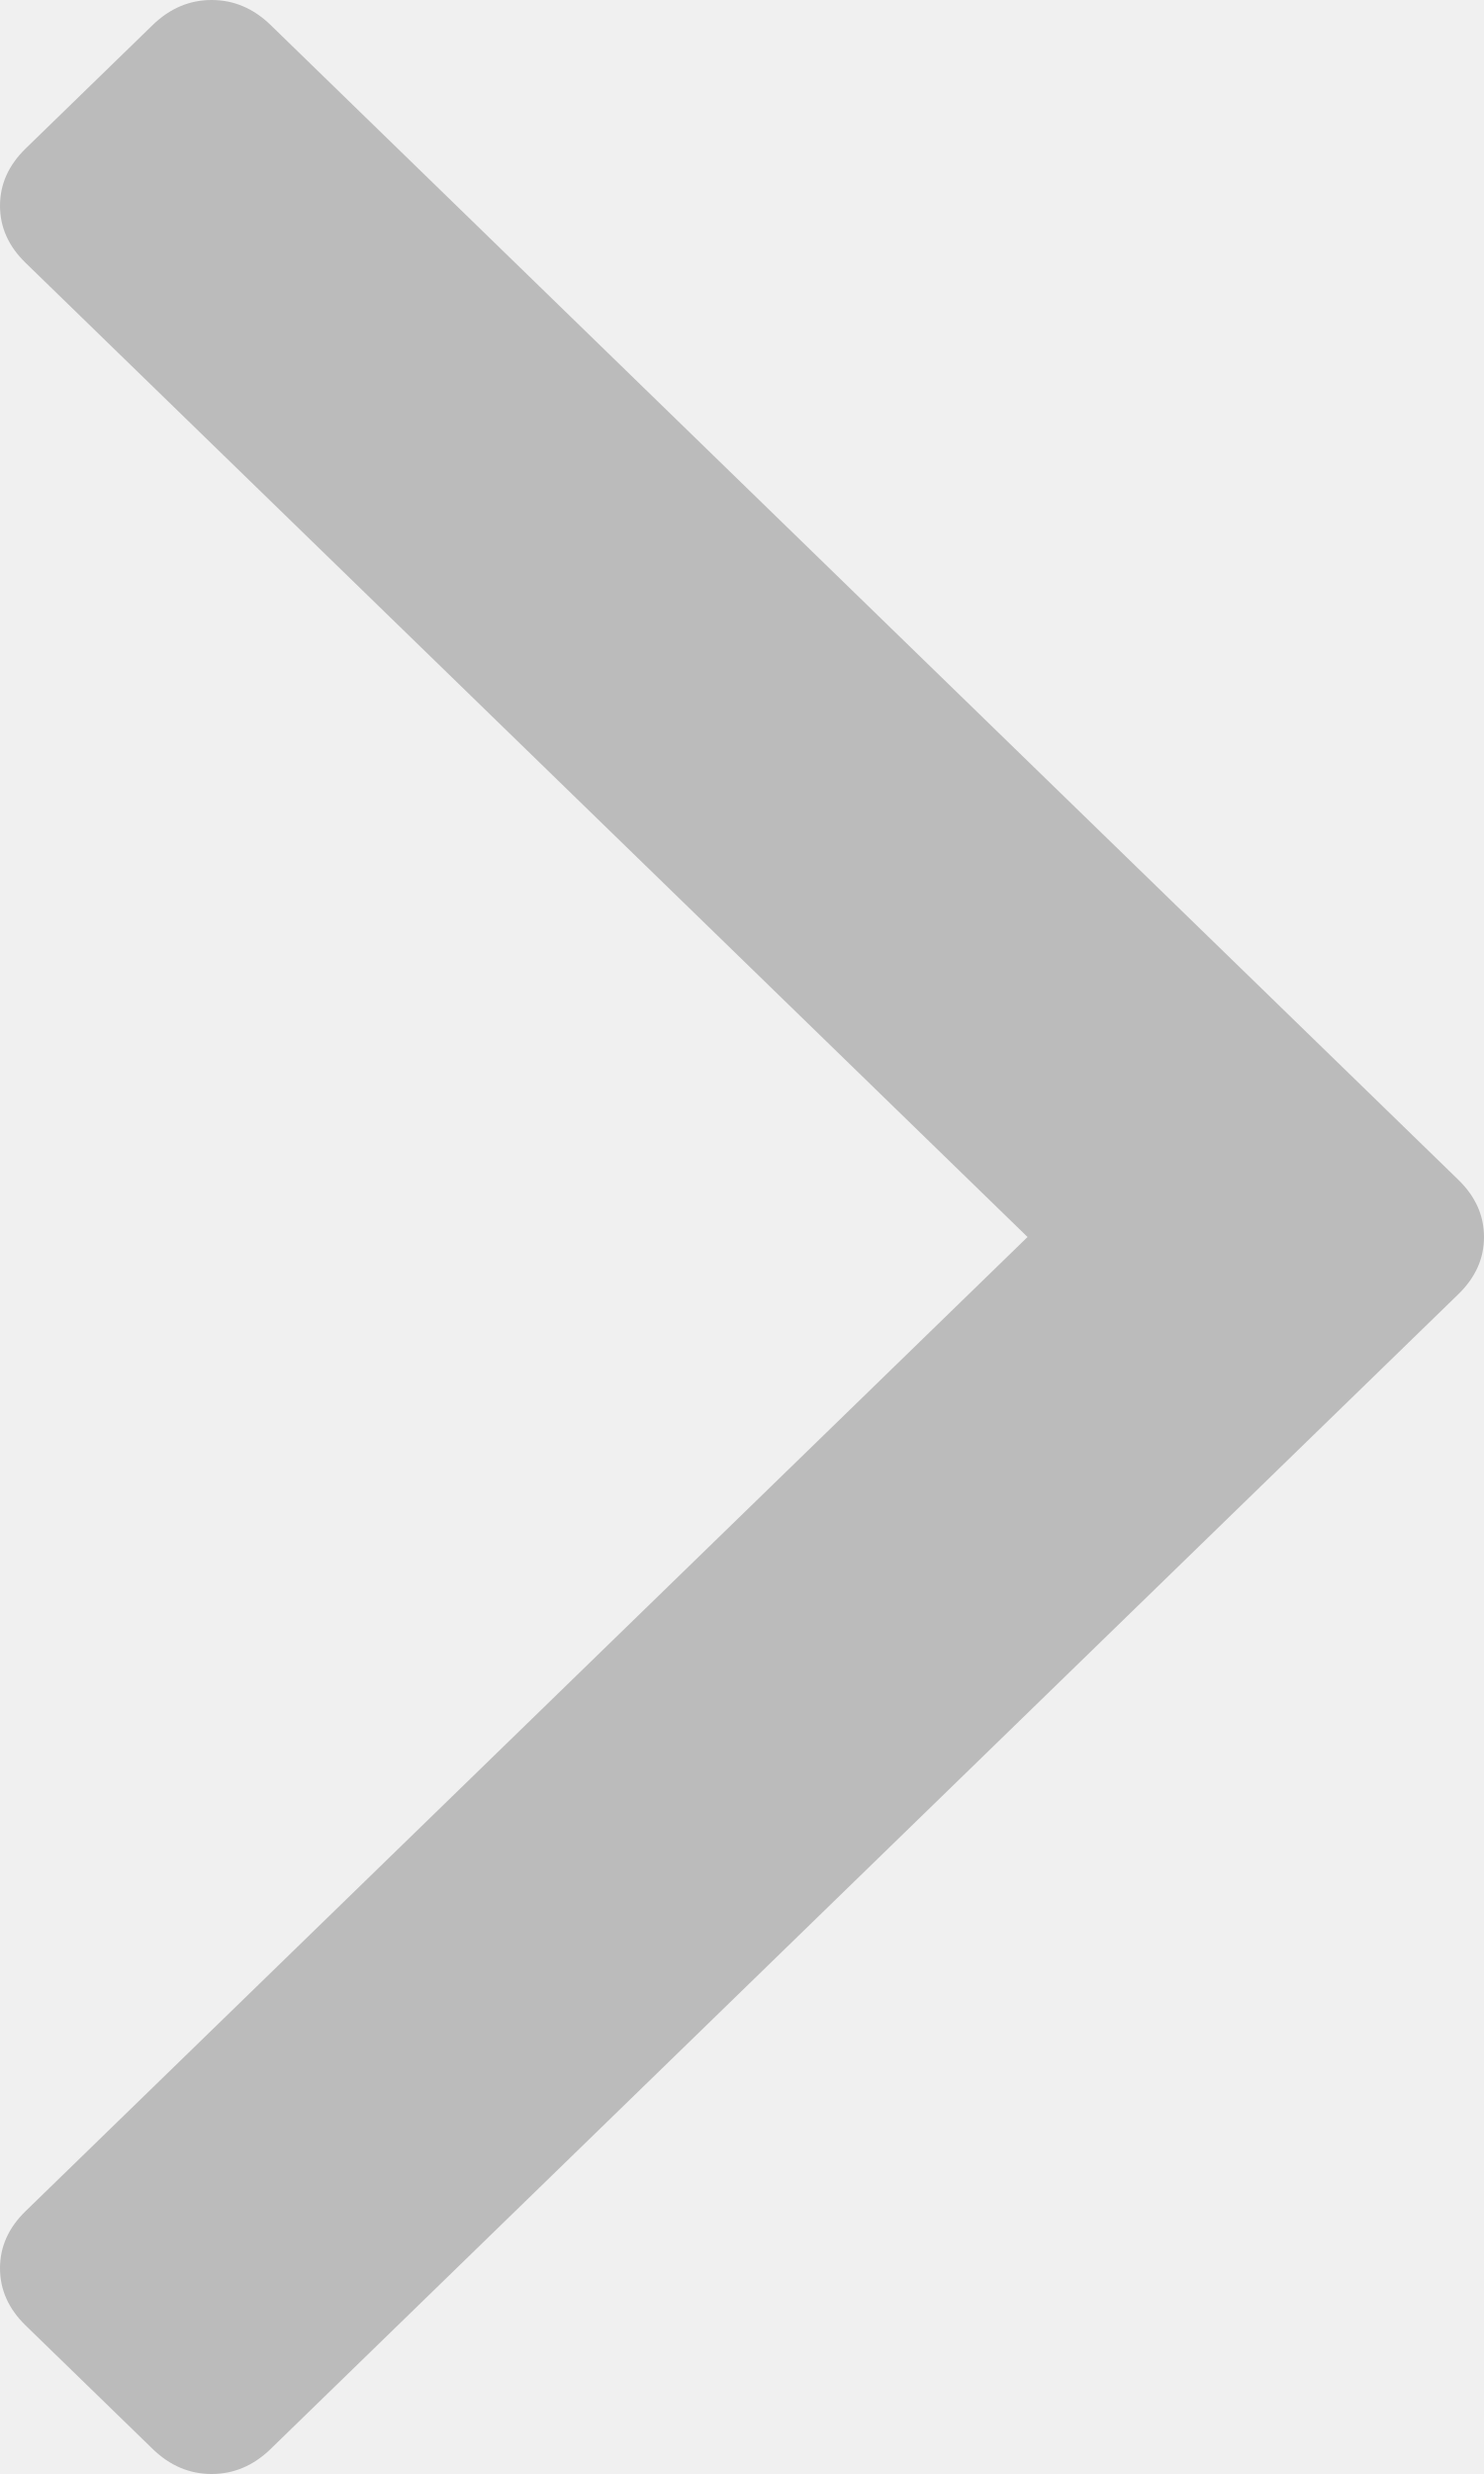
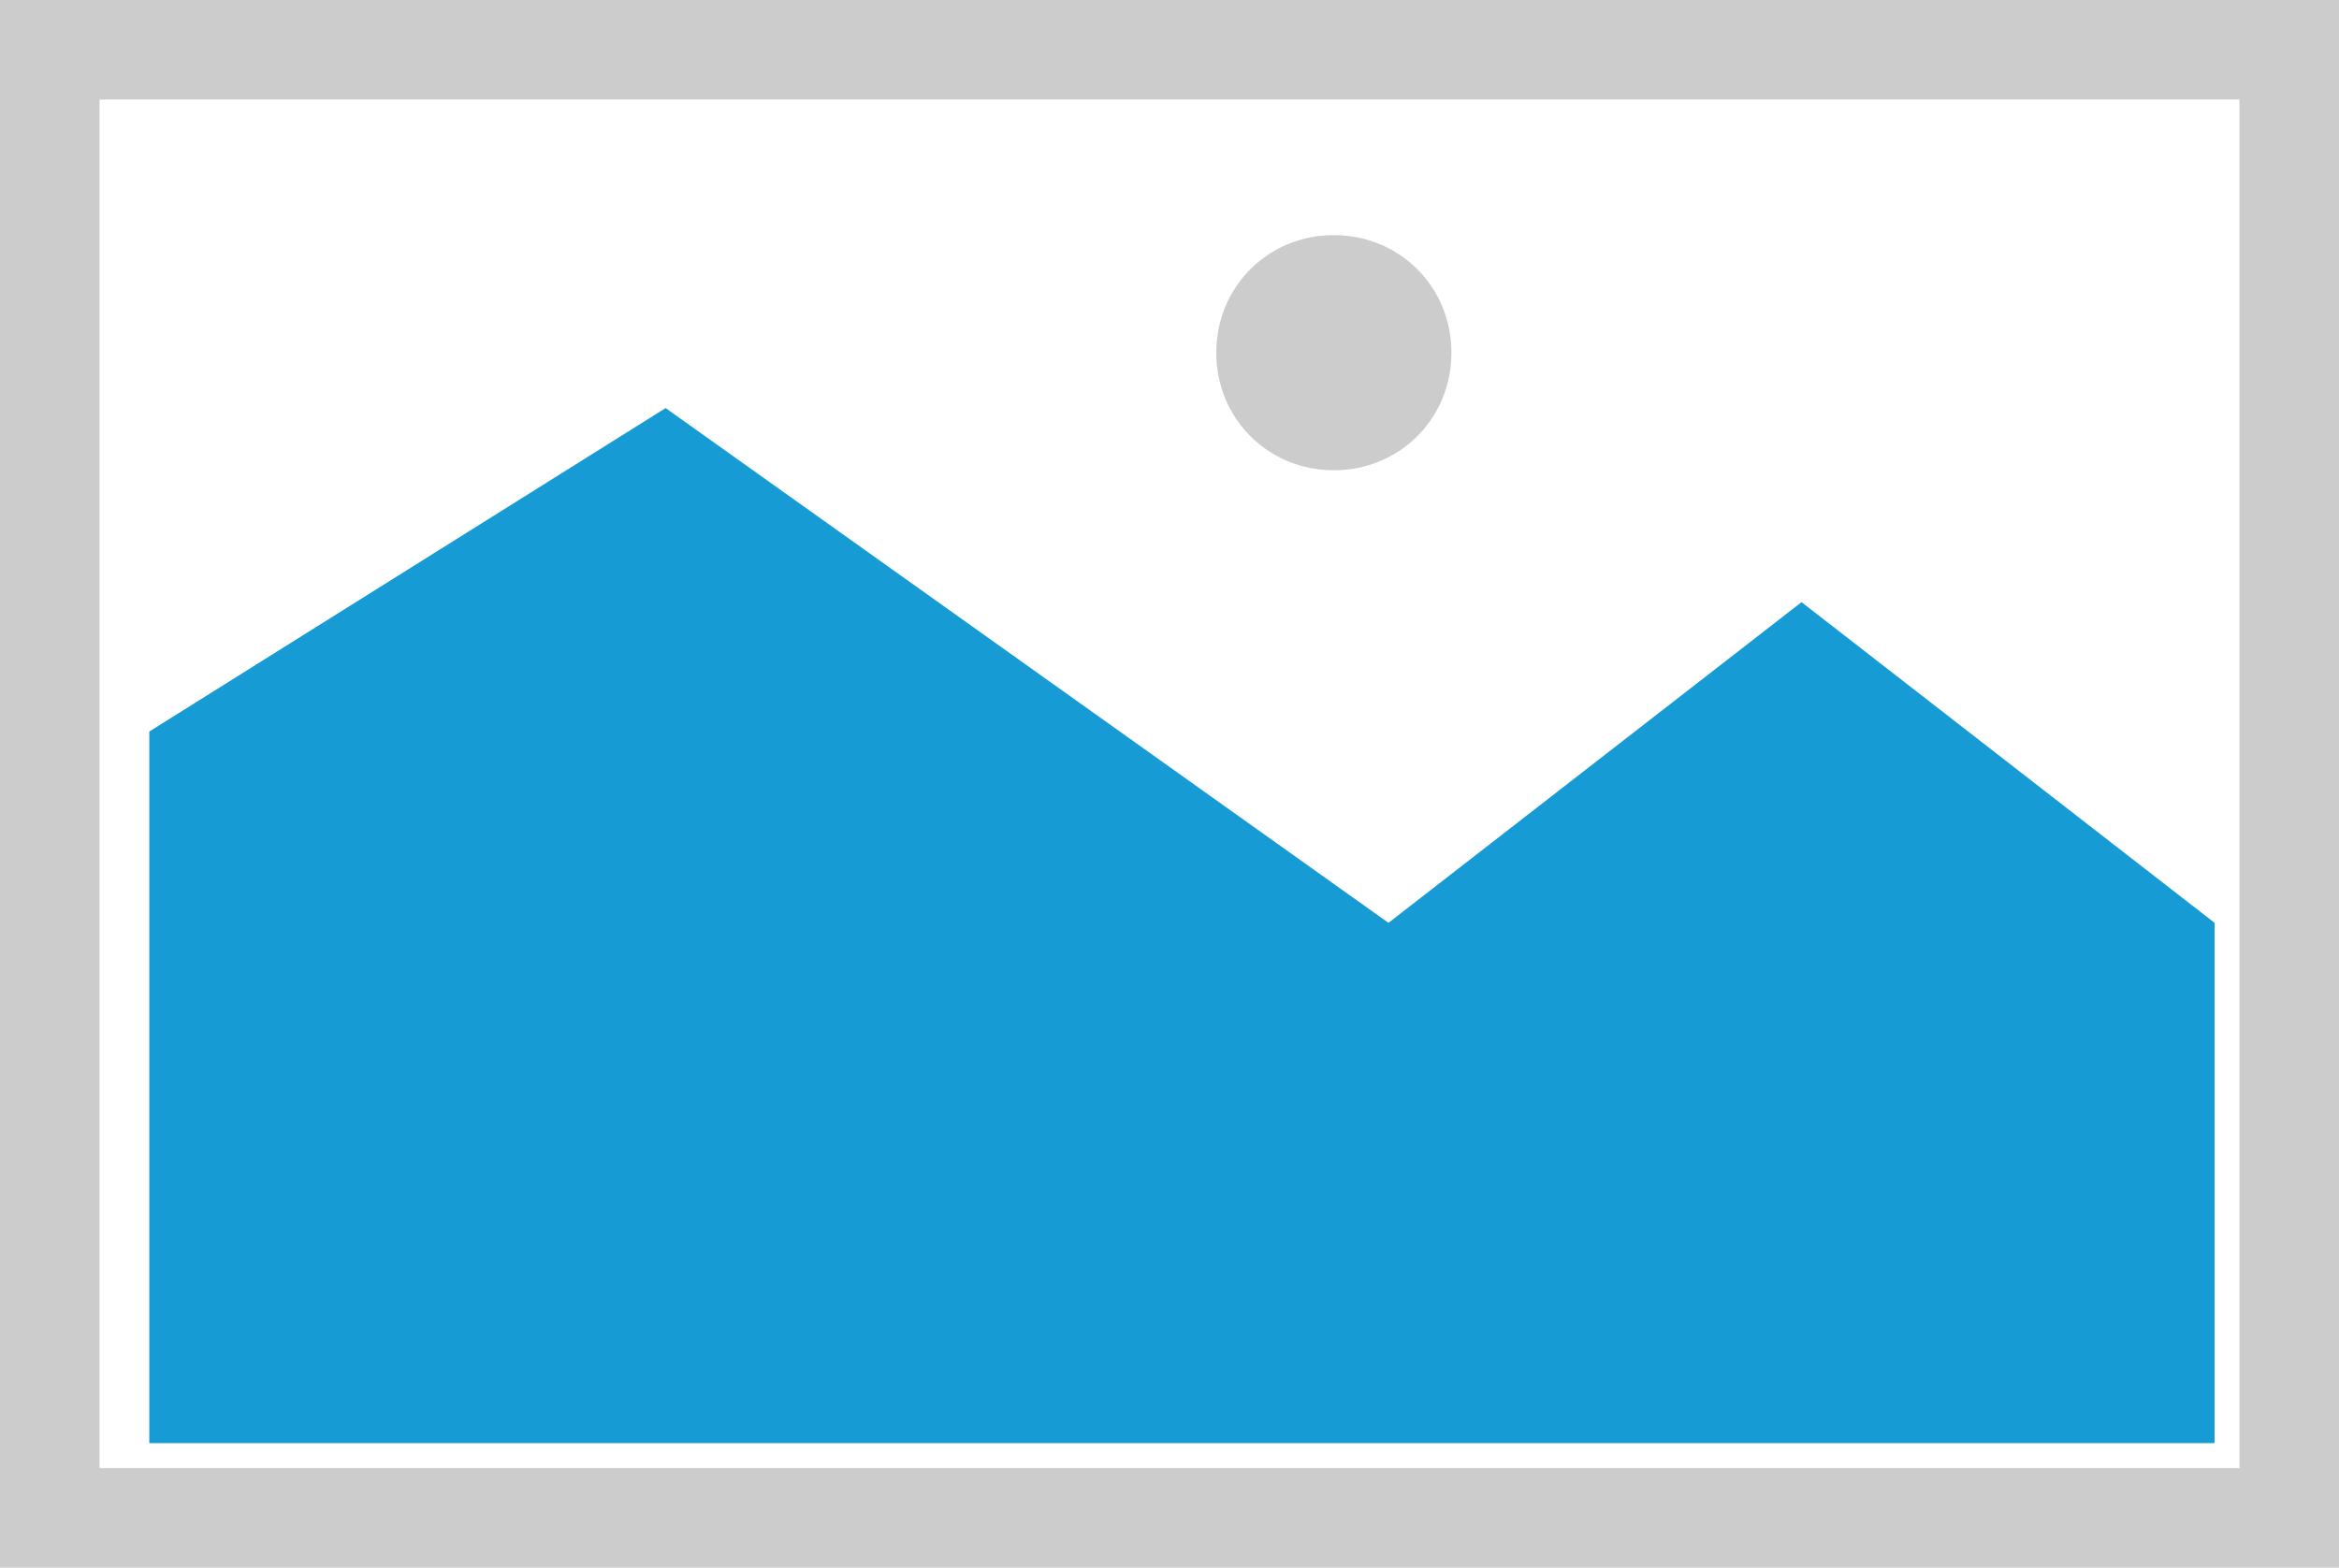
- <svg xmlns="http://www.w3.org/2000/svg" version="1.1" width="12px" height="20px">
-   <g transform="matrix(1 0 0 1 -331 -413 )">
-     <path d="M 11.794 9.539  C 11.931 9.673  12 9.826  12 10  C 12 10.174  11.931 10.327  11.794 10.461  L 2.186 19.8  C 2.048 19.933  1.89 20  1.711 20  C 1.533 20  1.375 19.933  1.237 19.8  L 0.206 18.798  C 0.069 18.664  0 18.51  0 18.337  C 0 18.163  0.069 18.009  0.206 17.876  L 8.309 10  L 0.206 2.124  C 0.069 1.991  0 1.837  0 1.663  C 0 1.49  0.069 1.336  0.206 1.202  L 1.237 0.2  C 1.375 0.067  1.533 0  1.711 0  C 1.89 0  2.048 0.067  2.186 0.2  L 11.794 9.539  Z " fill-rule="nonzero" fill="#bbbbbb" stroke="none" transform="matrix(1 0 0 1 331 413 )" />
+ <svg xmlns="http://www.w3.org/2000/svg" version="1.1" width="94px" height="63px">
+   <g transform="matrix(1 0 0 1 -32 -139 )">
+     <path d="M 32 139  L 126 139  L 126 202  L 32 202  L 32 139  " fill-rule="nonzero" fill="#cccccc" stroke="none" />
+     <path d="M 36 143  L 122 143  L 122 198  L 36 198  L 36 143  " fill-rule="nonzero" fill="#ffffff" stroke="none" />
+     <path d="M 85.605 157.9  C 82.959 157.9  80.88 155.821  80.88 153.175  C 80.88 150.529  82.959 148.45  85.605 148.45  C 88.251 148.45  90.33 150.529  90.33 153.175  C 90.33 155.821  88.251 157.9  85.605 157.9  " fill-rule="nonzero" fill="#cccccc" stroke="none" />
+     <path d="M 38 197  L 38 168.4  L 58.75 155.4  L 87.8 176.089  L 104.4 163.2  L 121 176.089  L 121 197  L 38 197  " fill-rule="nonzero" fill="#169bd5" stroke="none" />
  </g>
</svg>
